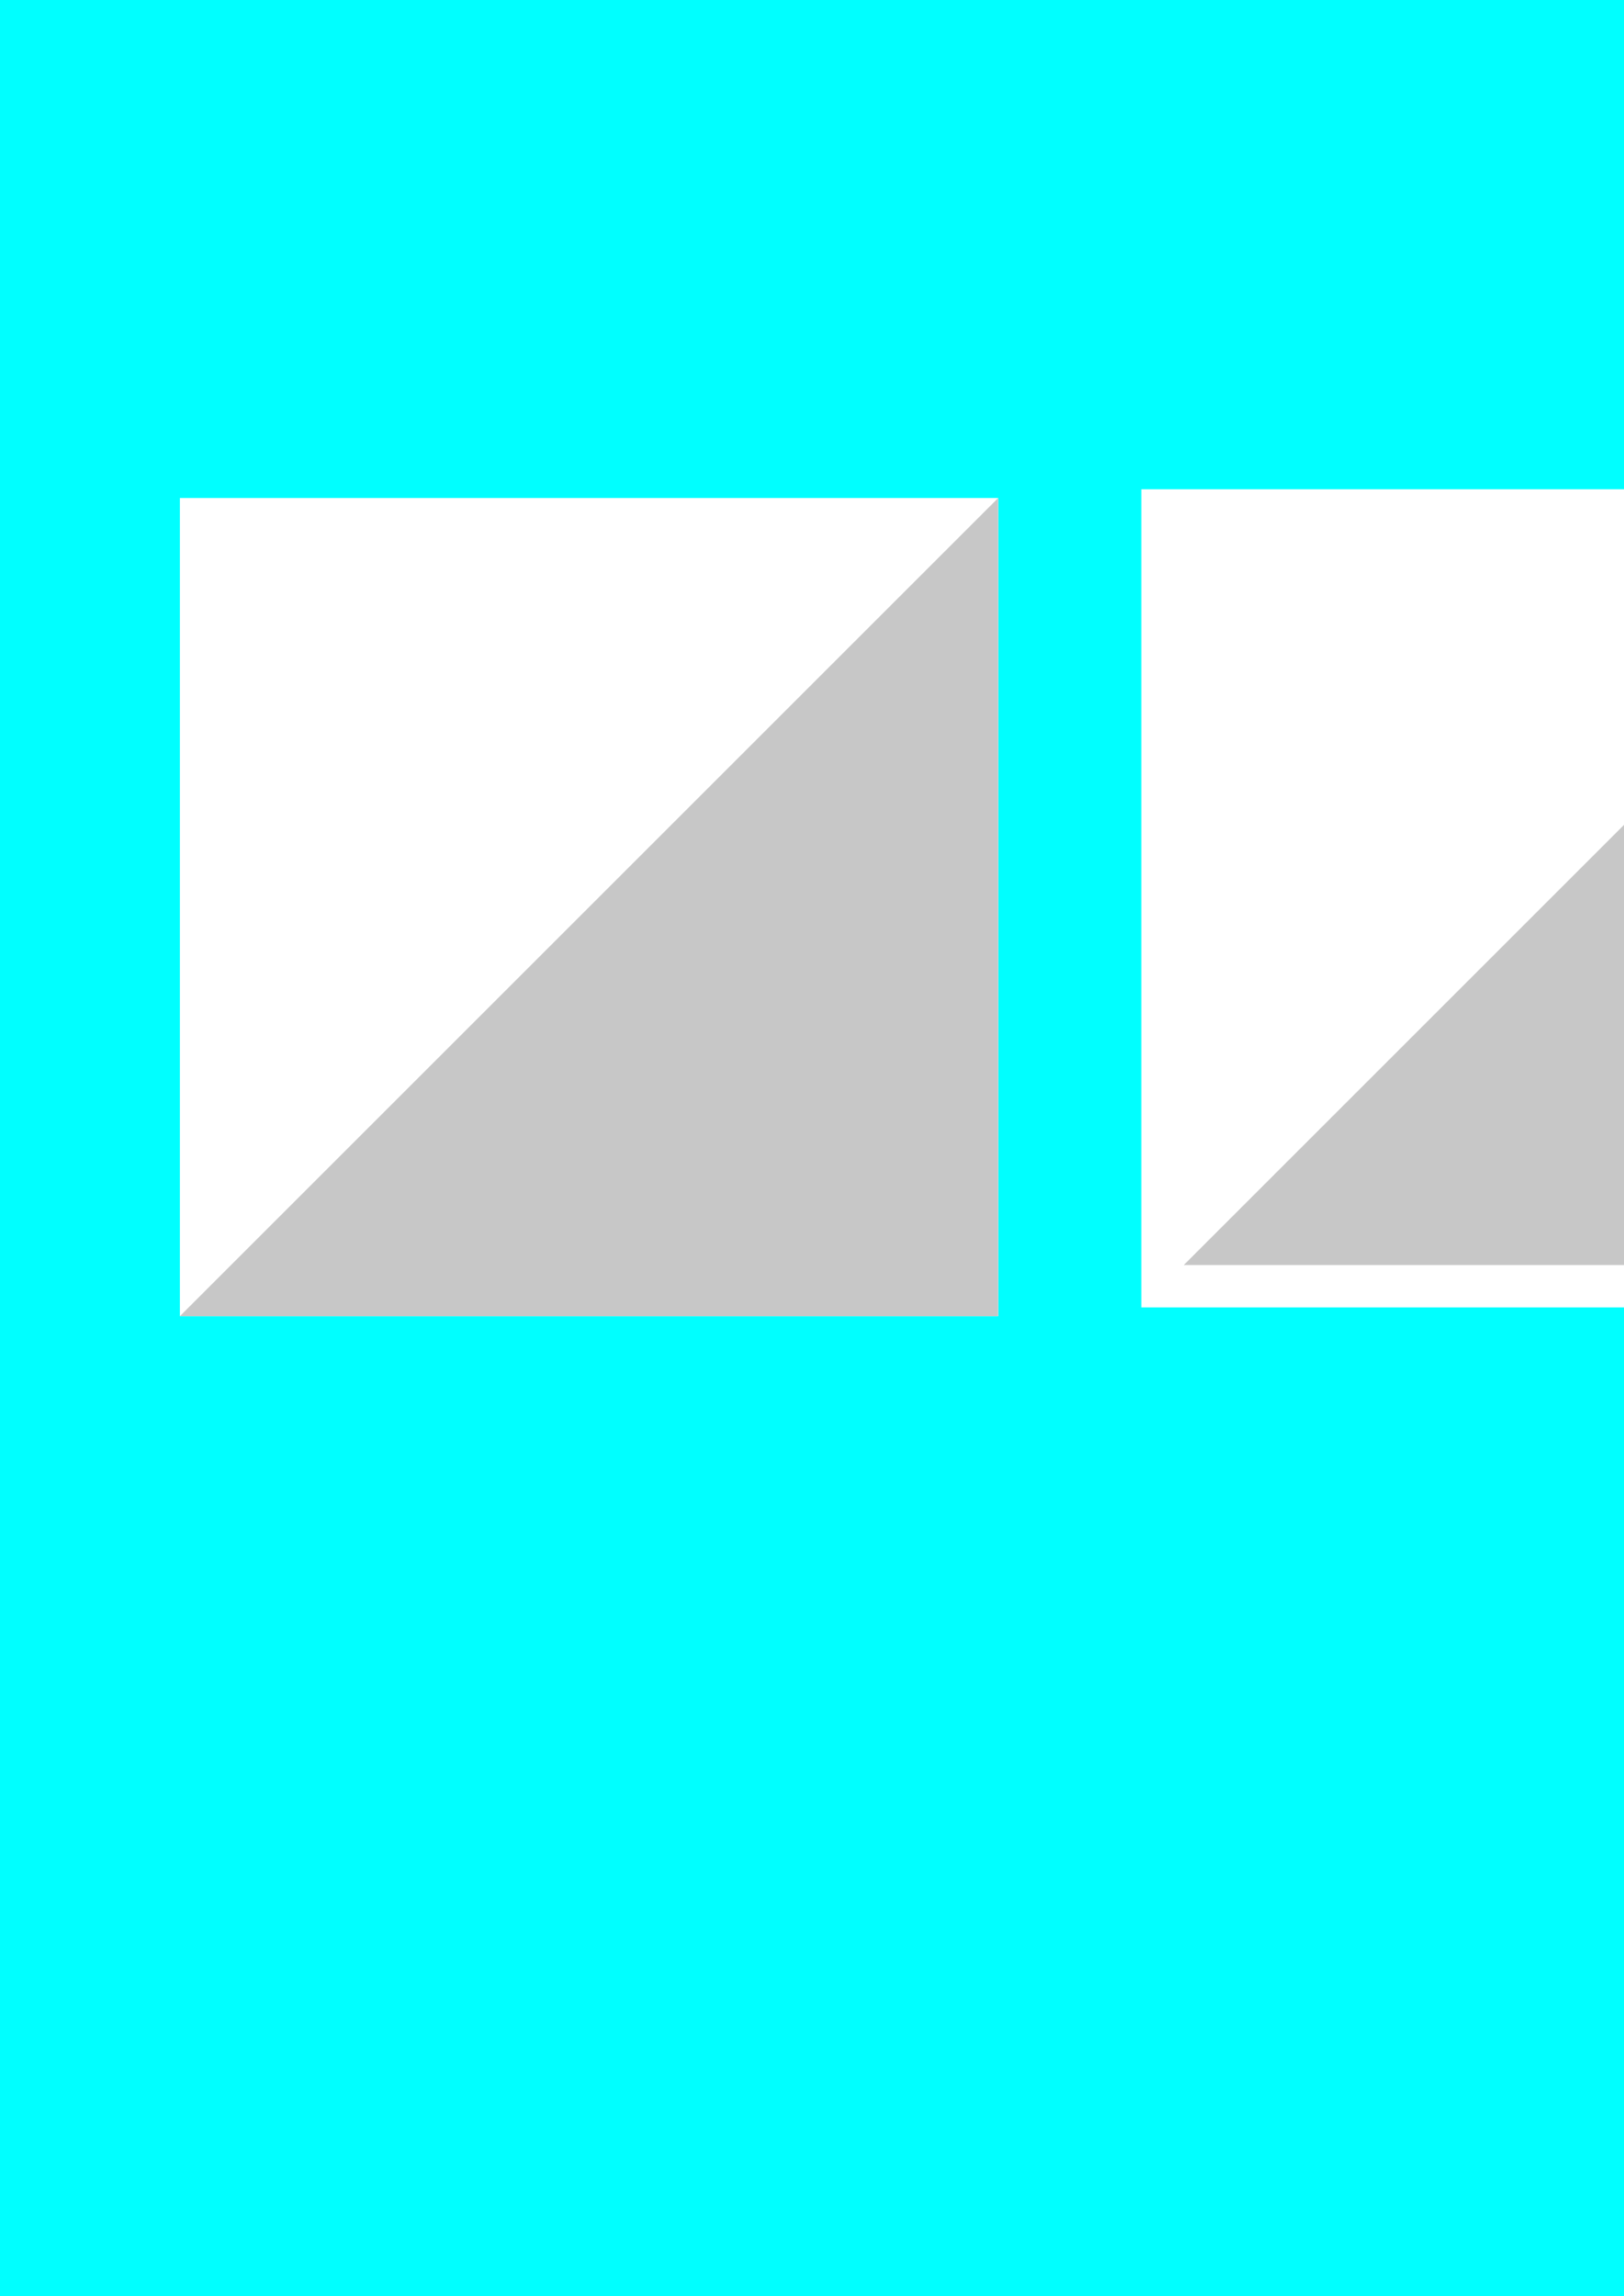
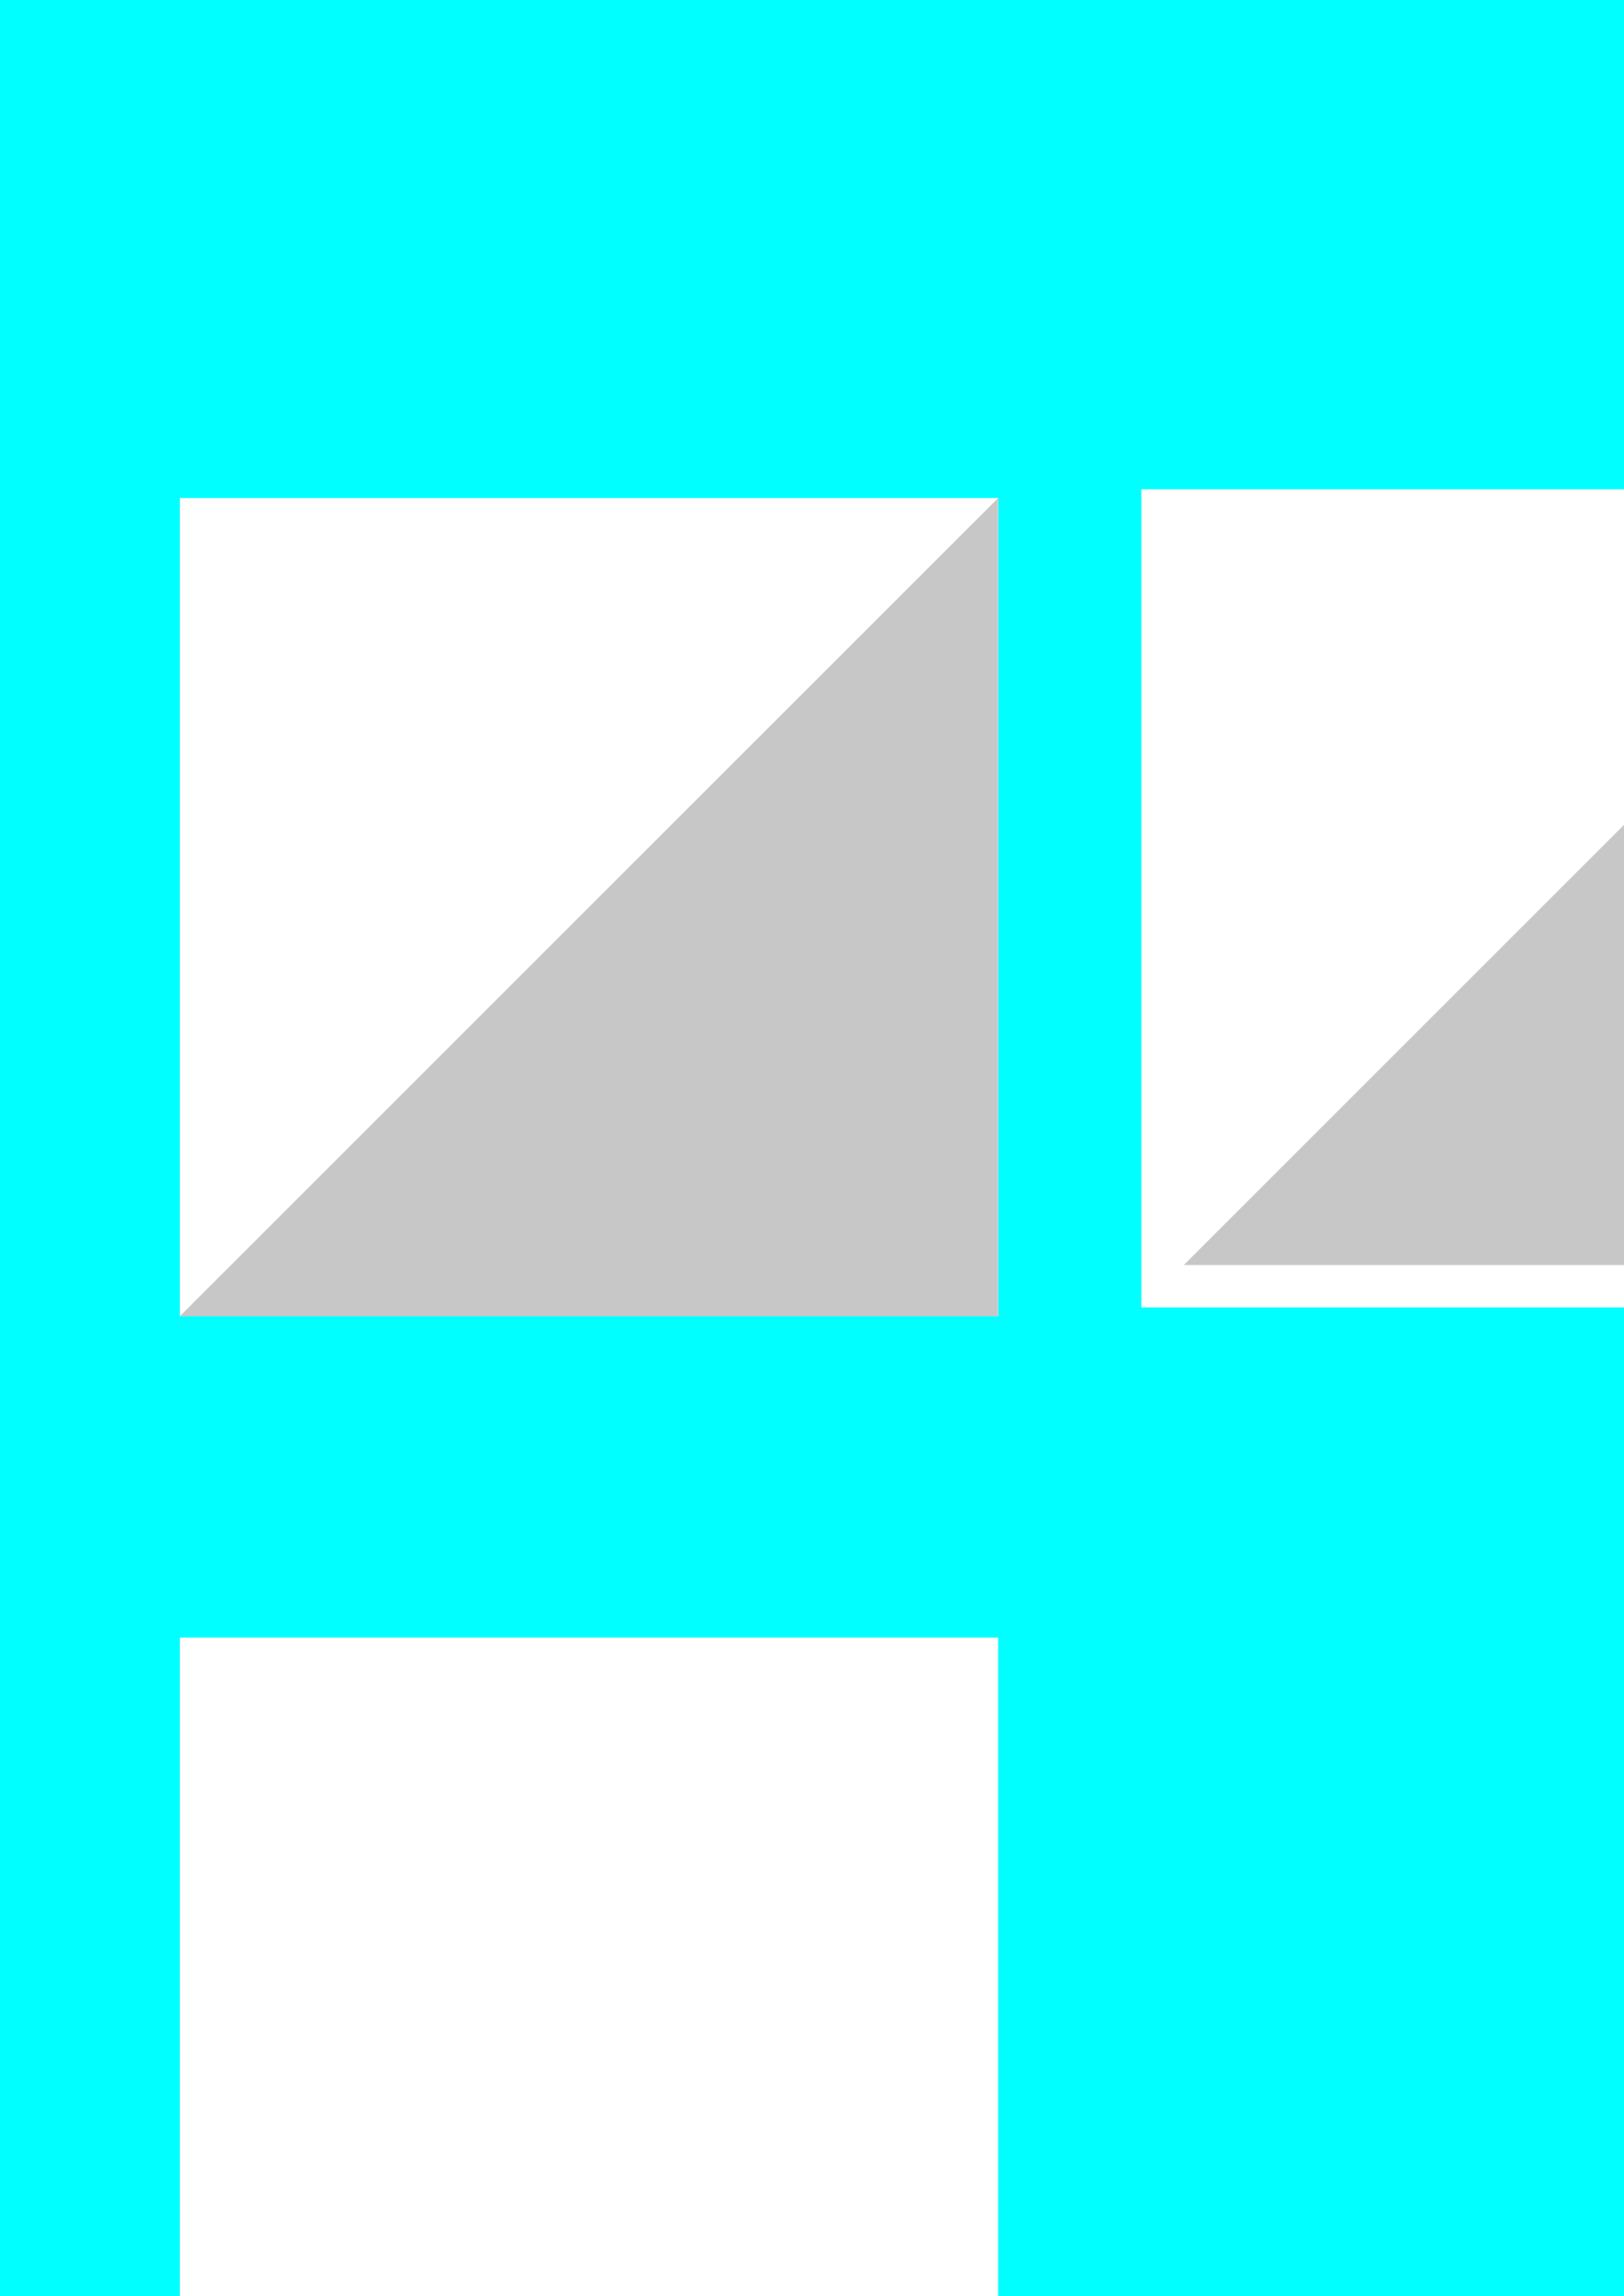
<svg xmlns="http://www.w3.org/2000/svg" width="210mm" height="297mm" viewBox="0 0 210 297" version="1.1" id="svg8">
  <defs id="defs2" />
  <g id="layer1">
    <rect style="fill:#00ffff;fill-opacity:1;stroke:none;stroke-width:0.265" id="rect815" width="348.494" height="348.494" x="-66.787" y="-15.896" />
    <rect style="fill:#ffffff;fill-opacity:1;stroke:none;stroke-width:0.265" id="rect817" width="105.833" height="105.833" x="23.261" y="64.422" />
    <path style="fill:#c7c7c7;fill-opacity:1;stroke:none;stroke-width:1" d="M 487.916 243.49 L 87.924 643.484 L 487.916 643.484 L 487.916 243.49 z " id="rect819" transform="scale(0.2645833)" />
    <rect y="63.288" x="147.615" height="105.833" width="105.833" id="rect825" style="fill:#ffffff;fill-opacity:1;stroke:none;stroke-width:0.265" />
    <path id="path827" d="M 247.968,68.77 153.098,163.641 h 94.87 z" style="fill:#c7c7c7;fill-opacity:1;stroke:none;stroke-width:0.237" />
+     <rect y="211.833" x="23.261" height="105.833" width="105.833" id="rect818" style="fill:#ffffff;fill-opacity:1;stroke:none;stroke-width:0.265" />
  </g>
</svg>
